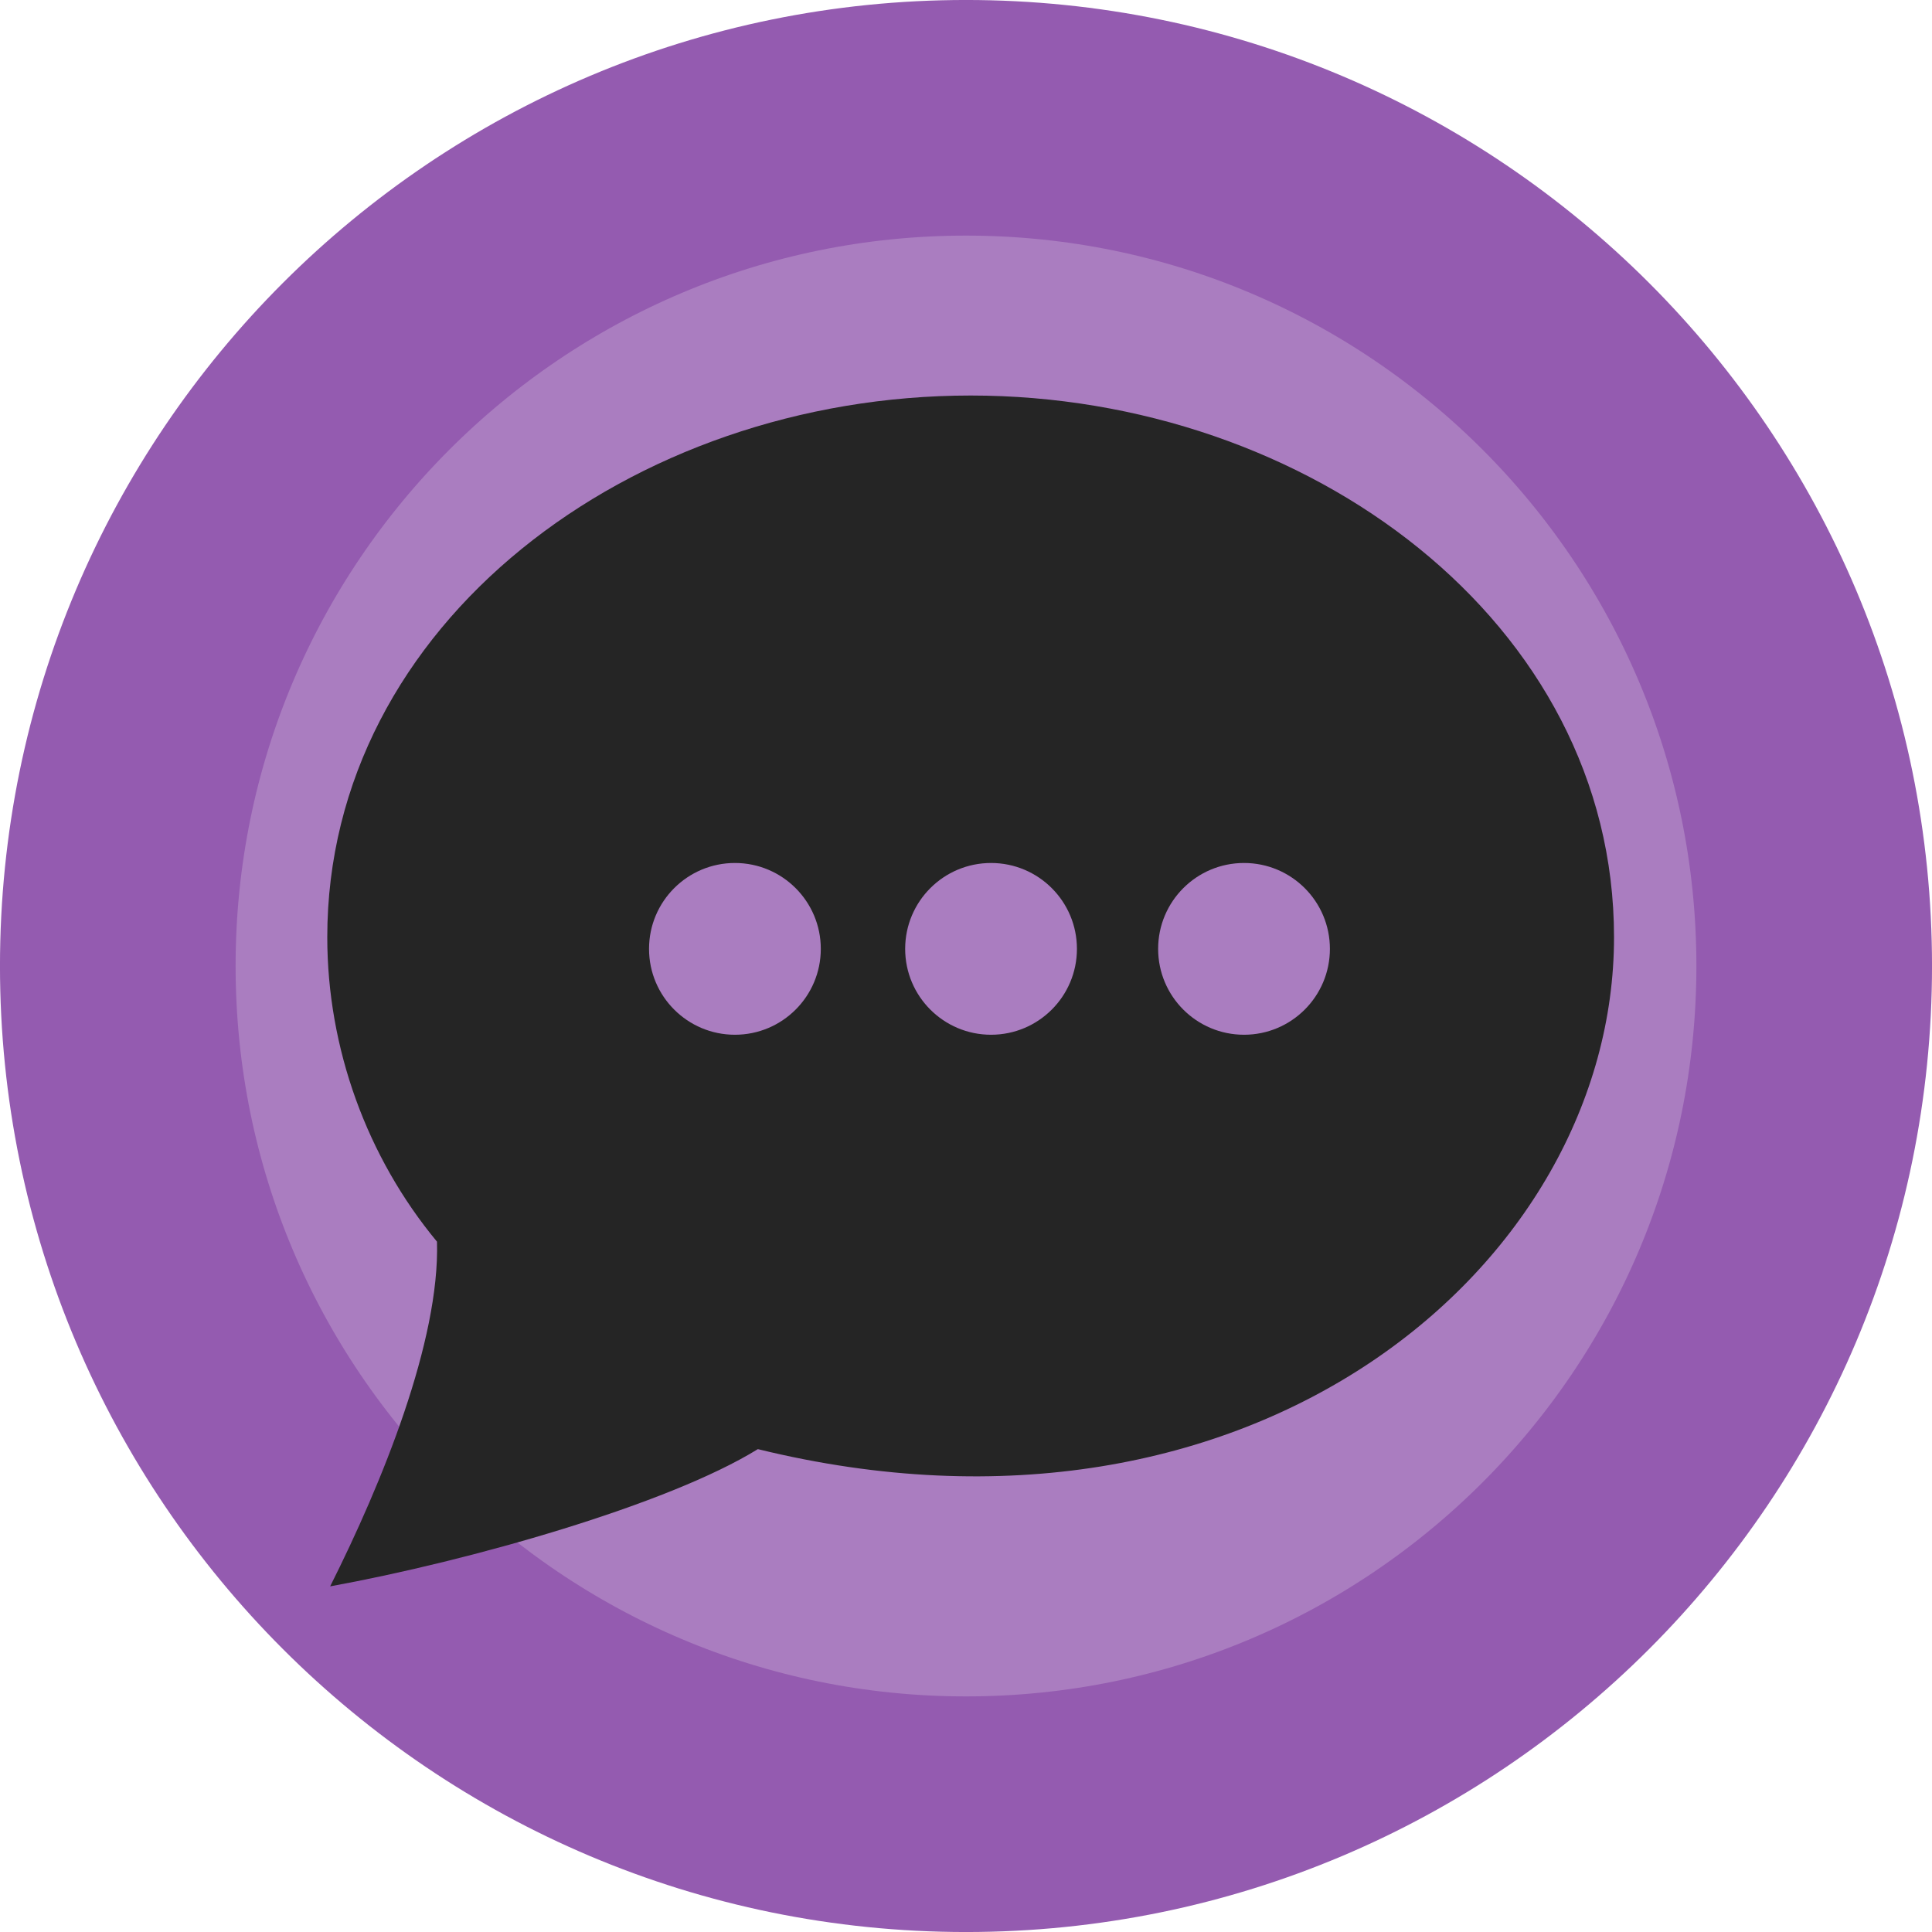
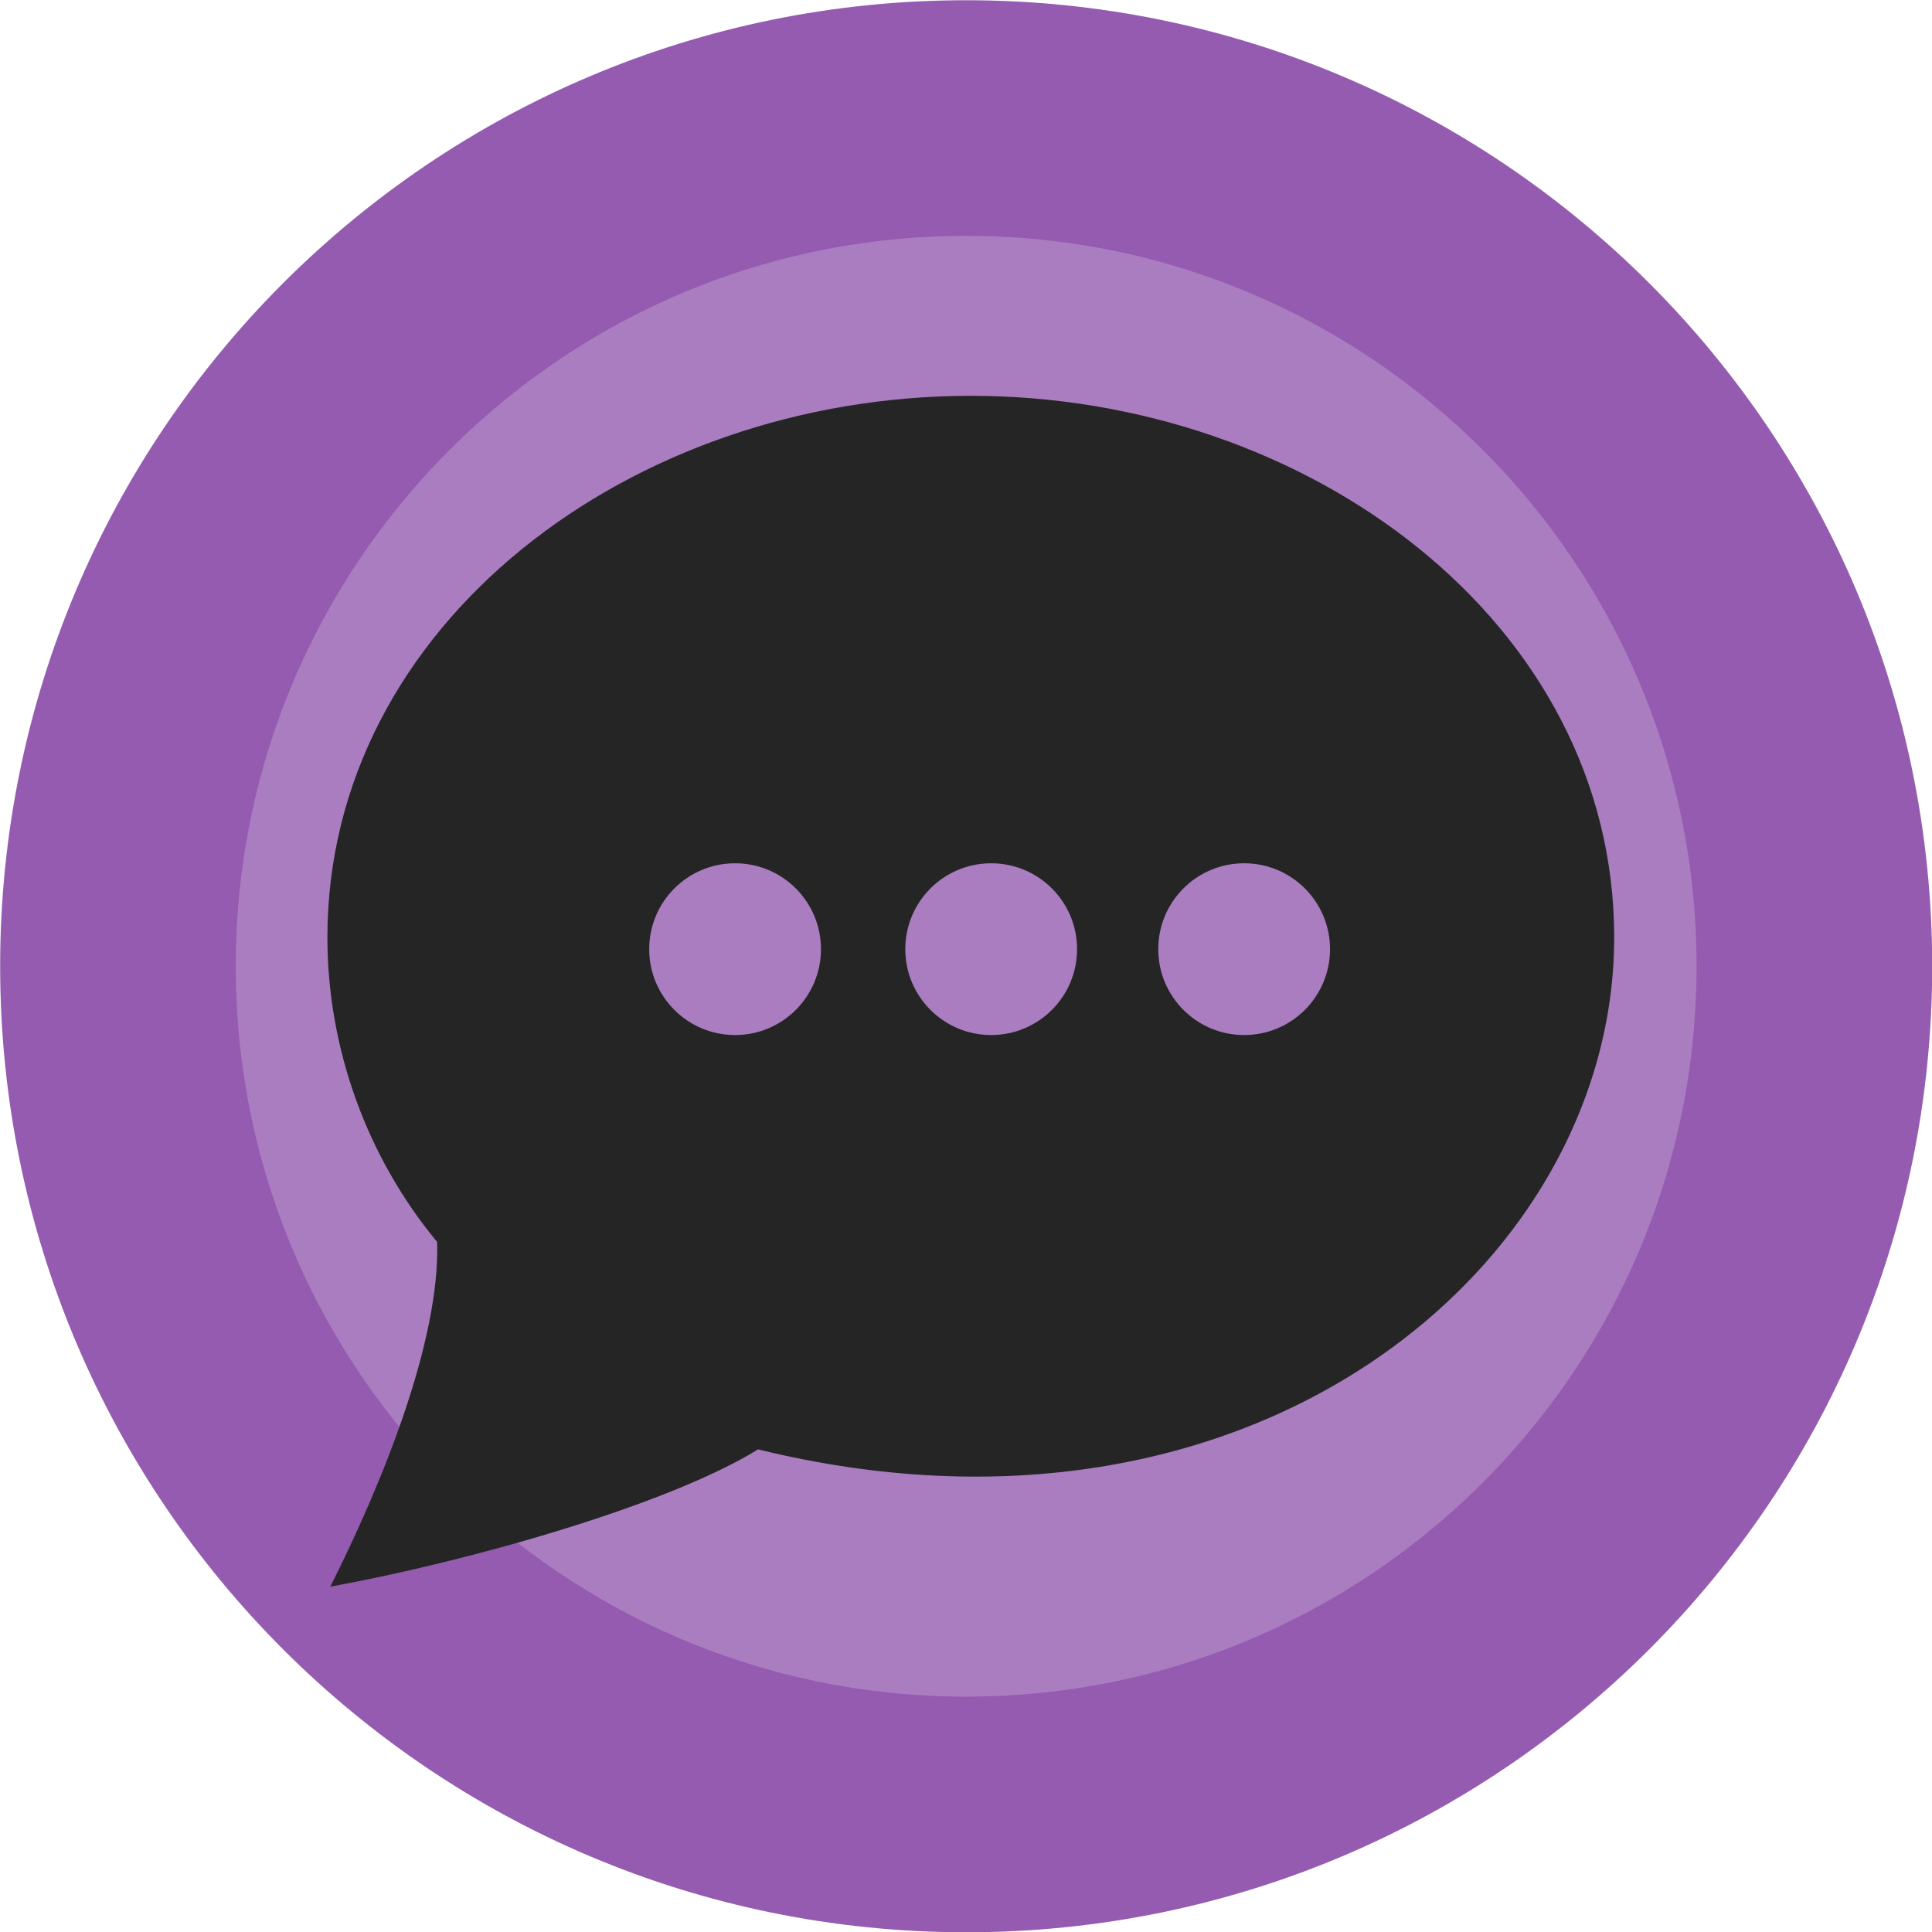
- <svg xmlns="http://www.w3.org/2000/svg" width="48.951" height="48.951" viewBox="0 0 45.892 45.892">
-   <g transform="translate(-504.911 -445.042)">
-     <circle r="20.148" cy="467.988" cx="527.857" fill="#aa7dc0" stroke="#945bb0" stroke-width="5.597" />
-     <path d="M527.967 454.437c-8.072 0-15.282 5.434-15.282 12.866 0 2.636.94 5.224 2.606 7.233.07 2.353-1.302 5.729-2.538 8.188 3.313-.604 8.024-1.94 10.16-3.26 11.764 2.888 20.337-4.38 20.337-12.161 0-7.473-7.26-12.866-15.283-12.866zm-5.599 15.184a2.04 2.04 0 1 1 0-4.08 2.04 2.04 0 0 1 0 4.08zm6.084 0a2.04 2.04 0 1 1 0-4.08 2.04 2.04 0 0 1 0 4.08zm6.009 0a2.04 2.04 0 1 1 0-4.08 2.04 2.04 0 0 1 0 4.08z" fill="#252525" />
+ <svg xmlns="http://www.w3.org/2000/svg" id="Gitter_Purple" height="12.952mm" width="12.952mm" version="1.1" viewBox="0 0 45.892 45.892">
+   <g transform="translate(-308.48 -512.27)">
+     <g id="Purple_Dot_Gitter" transform="translate(-196.43 67.232)">
+       <circle stroke-width="5.597" stroke="#945bb0" cy="467.99" cx="527.86" r="20.148" fill="#aa7dc0" />
+       <path fill="#252525" d="m527.97 454.44c-8.072 0-15.283 5.434-15.283 12.866 0 2.636 0.941 5.224 2.607 7.233 0.07 2.353-1.302 5.729-2.538 8.188 3.314-0.604 8.024-1.94 10.161-3.261 11.763 2.889 20.336-4.379 20.336-12.16 0-7.473-7.261-12.866-15.283-12.866zm-5.599 15.184c-1.127 0-2.04-0.913-2.04-2.04s0.913-2.04 2.04-2.04 2.04 0.913 2.04 2.04-0.913 2.04-2.04 2.04zm6.083 0c-1.127 0-2.04-0.913-2.04-2.04s0.913-2.04 2.04-2.04 2.04 0.913 2.04 2.04-0.913 2.04-2.04 2.04zm6.009 0c-1.127 0-2.04-0.913-2.04-2.04s0.913-2.04 2.04-2.04 2.04 0.913 2.04 2.04-0.913 2.04-2.04 2.04z" />
+     </g>
  </g>
</svg>
